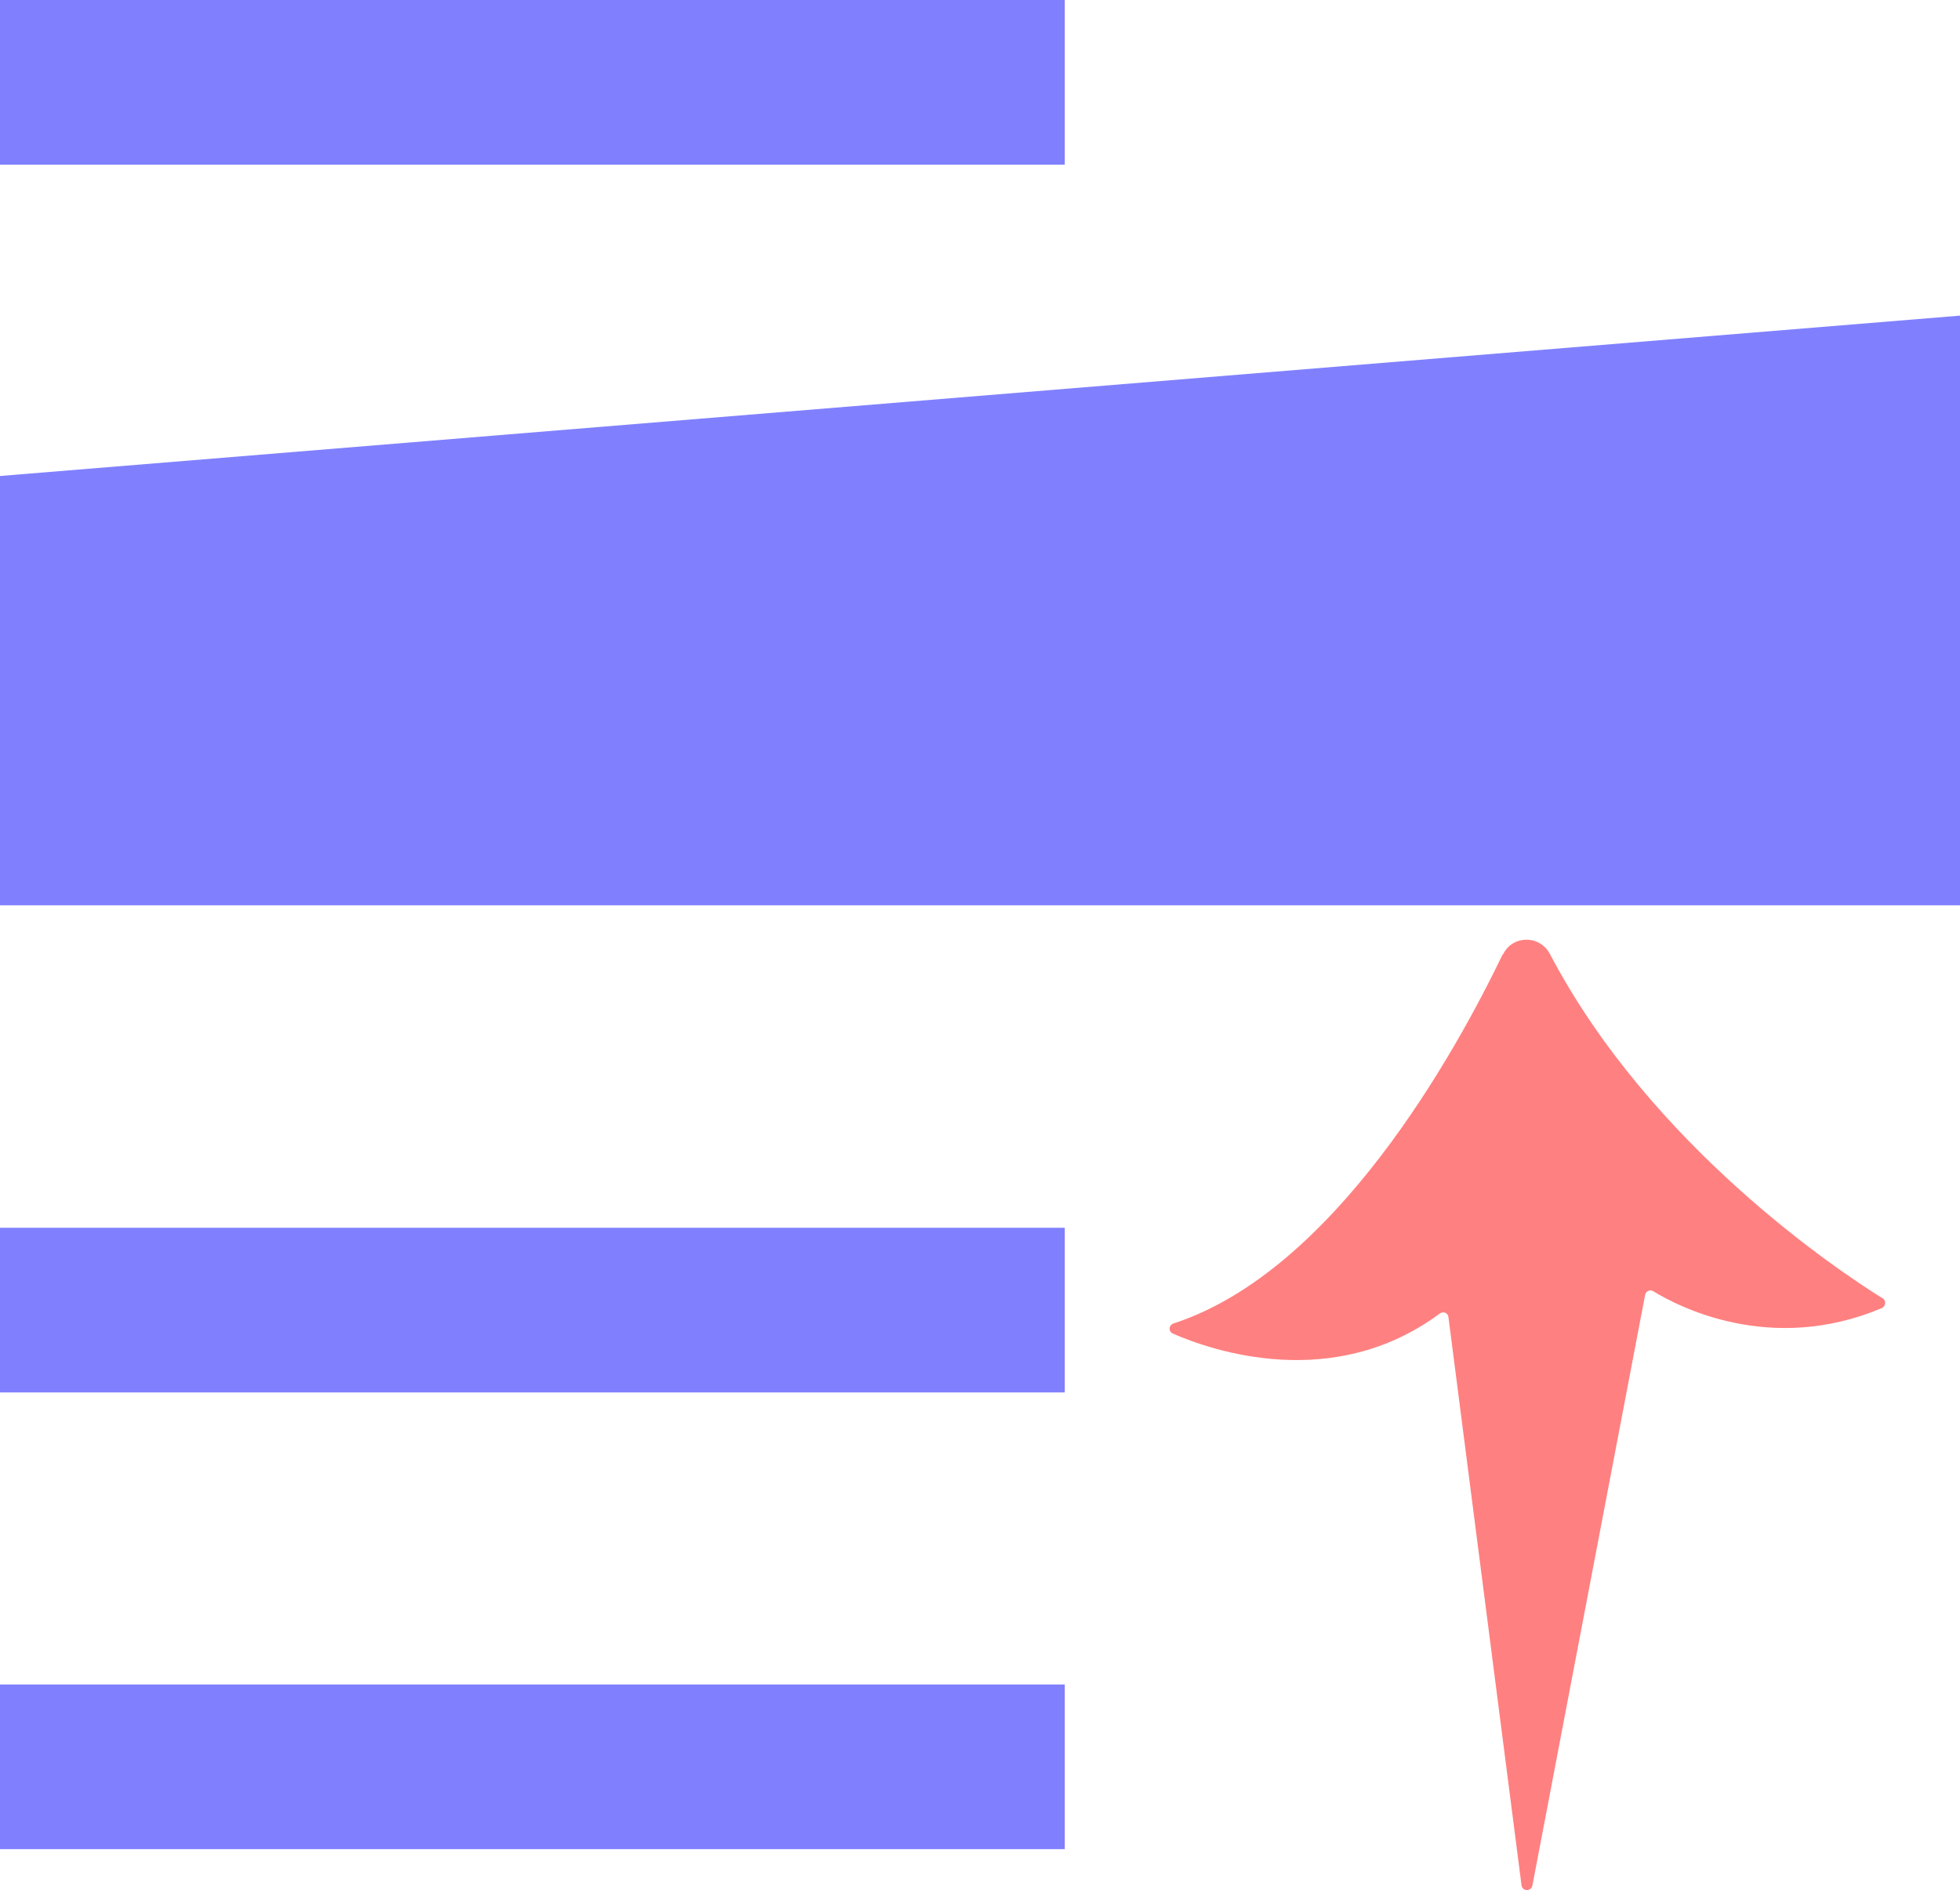
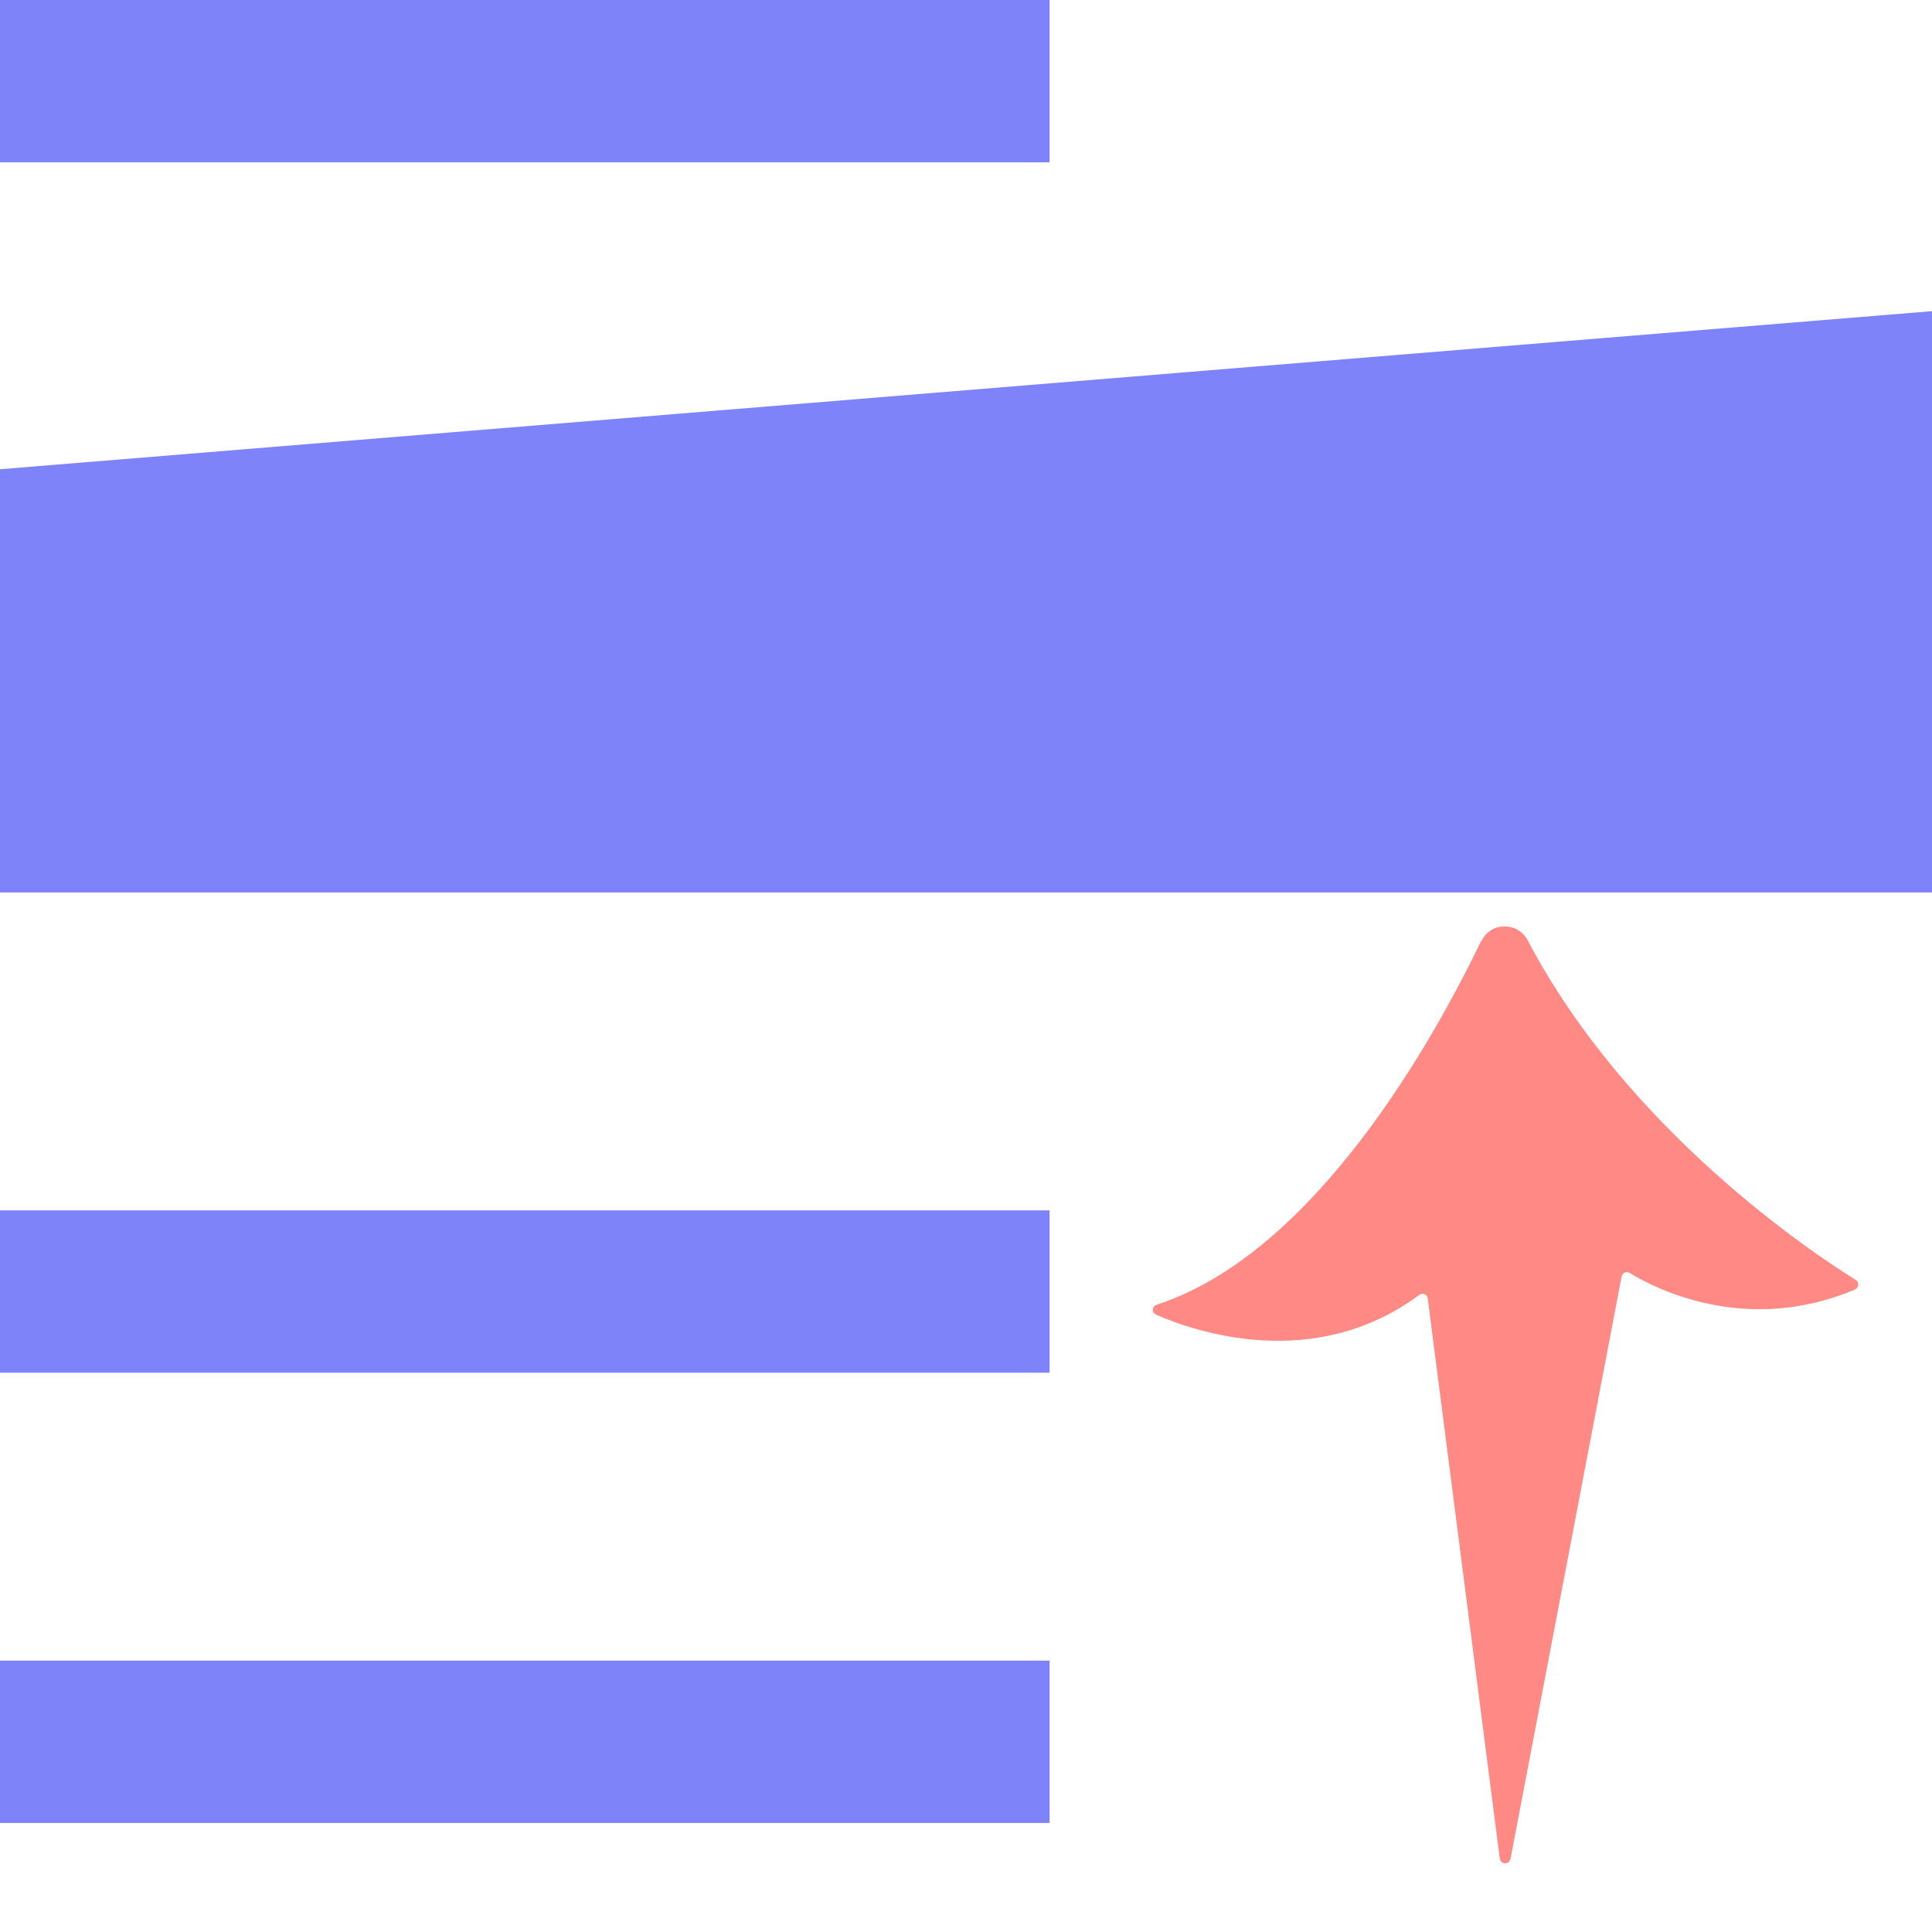
- <svg xmlns="http://www.w3.org/2000/svg" id="Layer_2" data-name="Layer 2" viewBox="0 0 77.24 74.48">
+ <svg xmlns="http://www.w3.org/2000/svg" id="Layer_2" data-name="Layer 2" viewBox="0 0 77.24 77.24">
  <defs>
    <style>
      .cls-1 {
-         fill: #ff8080;
+         fill: #ff8985;
      }

      .cls-2 {
-         fill: #8080ff;
+         fill: #7f83fa;
      }
    </style>
  </defs>
  <g id="Layer_4" data-name="Layer 4">
    <g>
      <polygon class="cls-2" points="0 18.76 0 35.68 77.24 35.68 77.24 12.44 0 18.76" />
      <rect class="cls-2" x="0" width="41.96" height="6.49" />
      <rect class="cls-2" x="0" y="48.39" width="41.96" height="6.49" />
      <rect class="cls-2" x="0" y="66.39" width="41.96" height="6.49" />
      <path class="cls-1" d="M59.22,37.61c-1.9,3.95-6.65,12.49-12.97,14.55-.19.06-.22.31-.03.4,1.53.67,6.31,2.33,10.52-.79.13-.1.32-.03.34.14l2.88,22.39c.03.25.38.26.43.01l4.44-23.27c.03-.15.19-.23.32-.15.98.6,4.62,2.51,9,.67.16-.07.2-.3.04-.39-1.71-1.06-9.13-5.99-13.11-13.57-.4-.76-1.48-.75-1.85.02Z" />
    </g>
  </g>
</svg>
